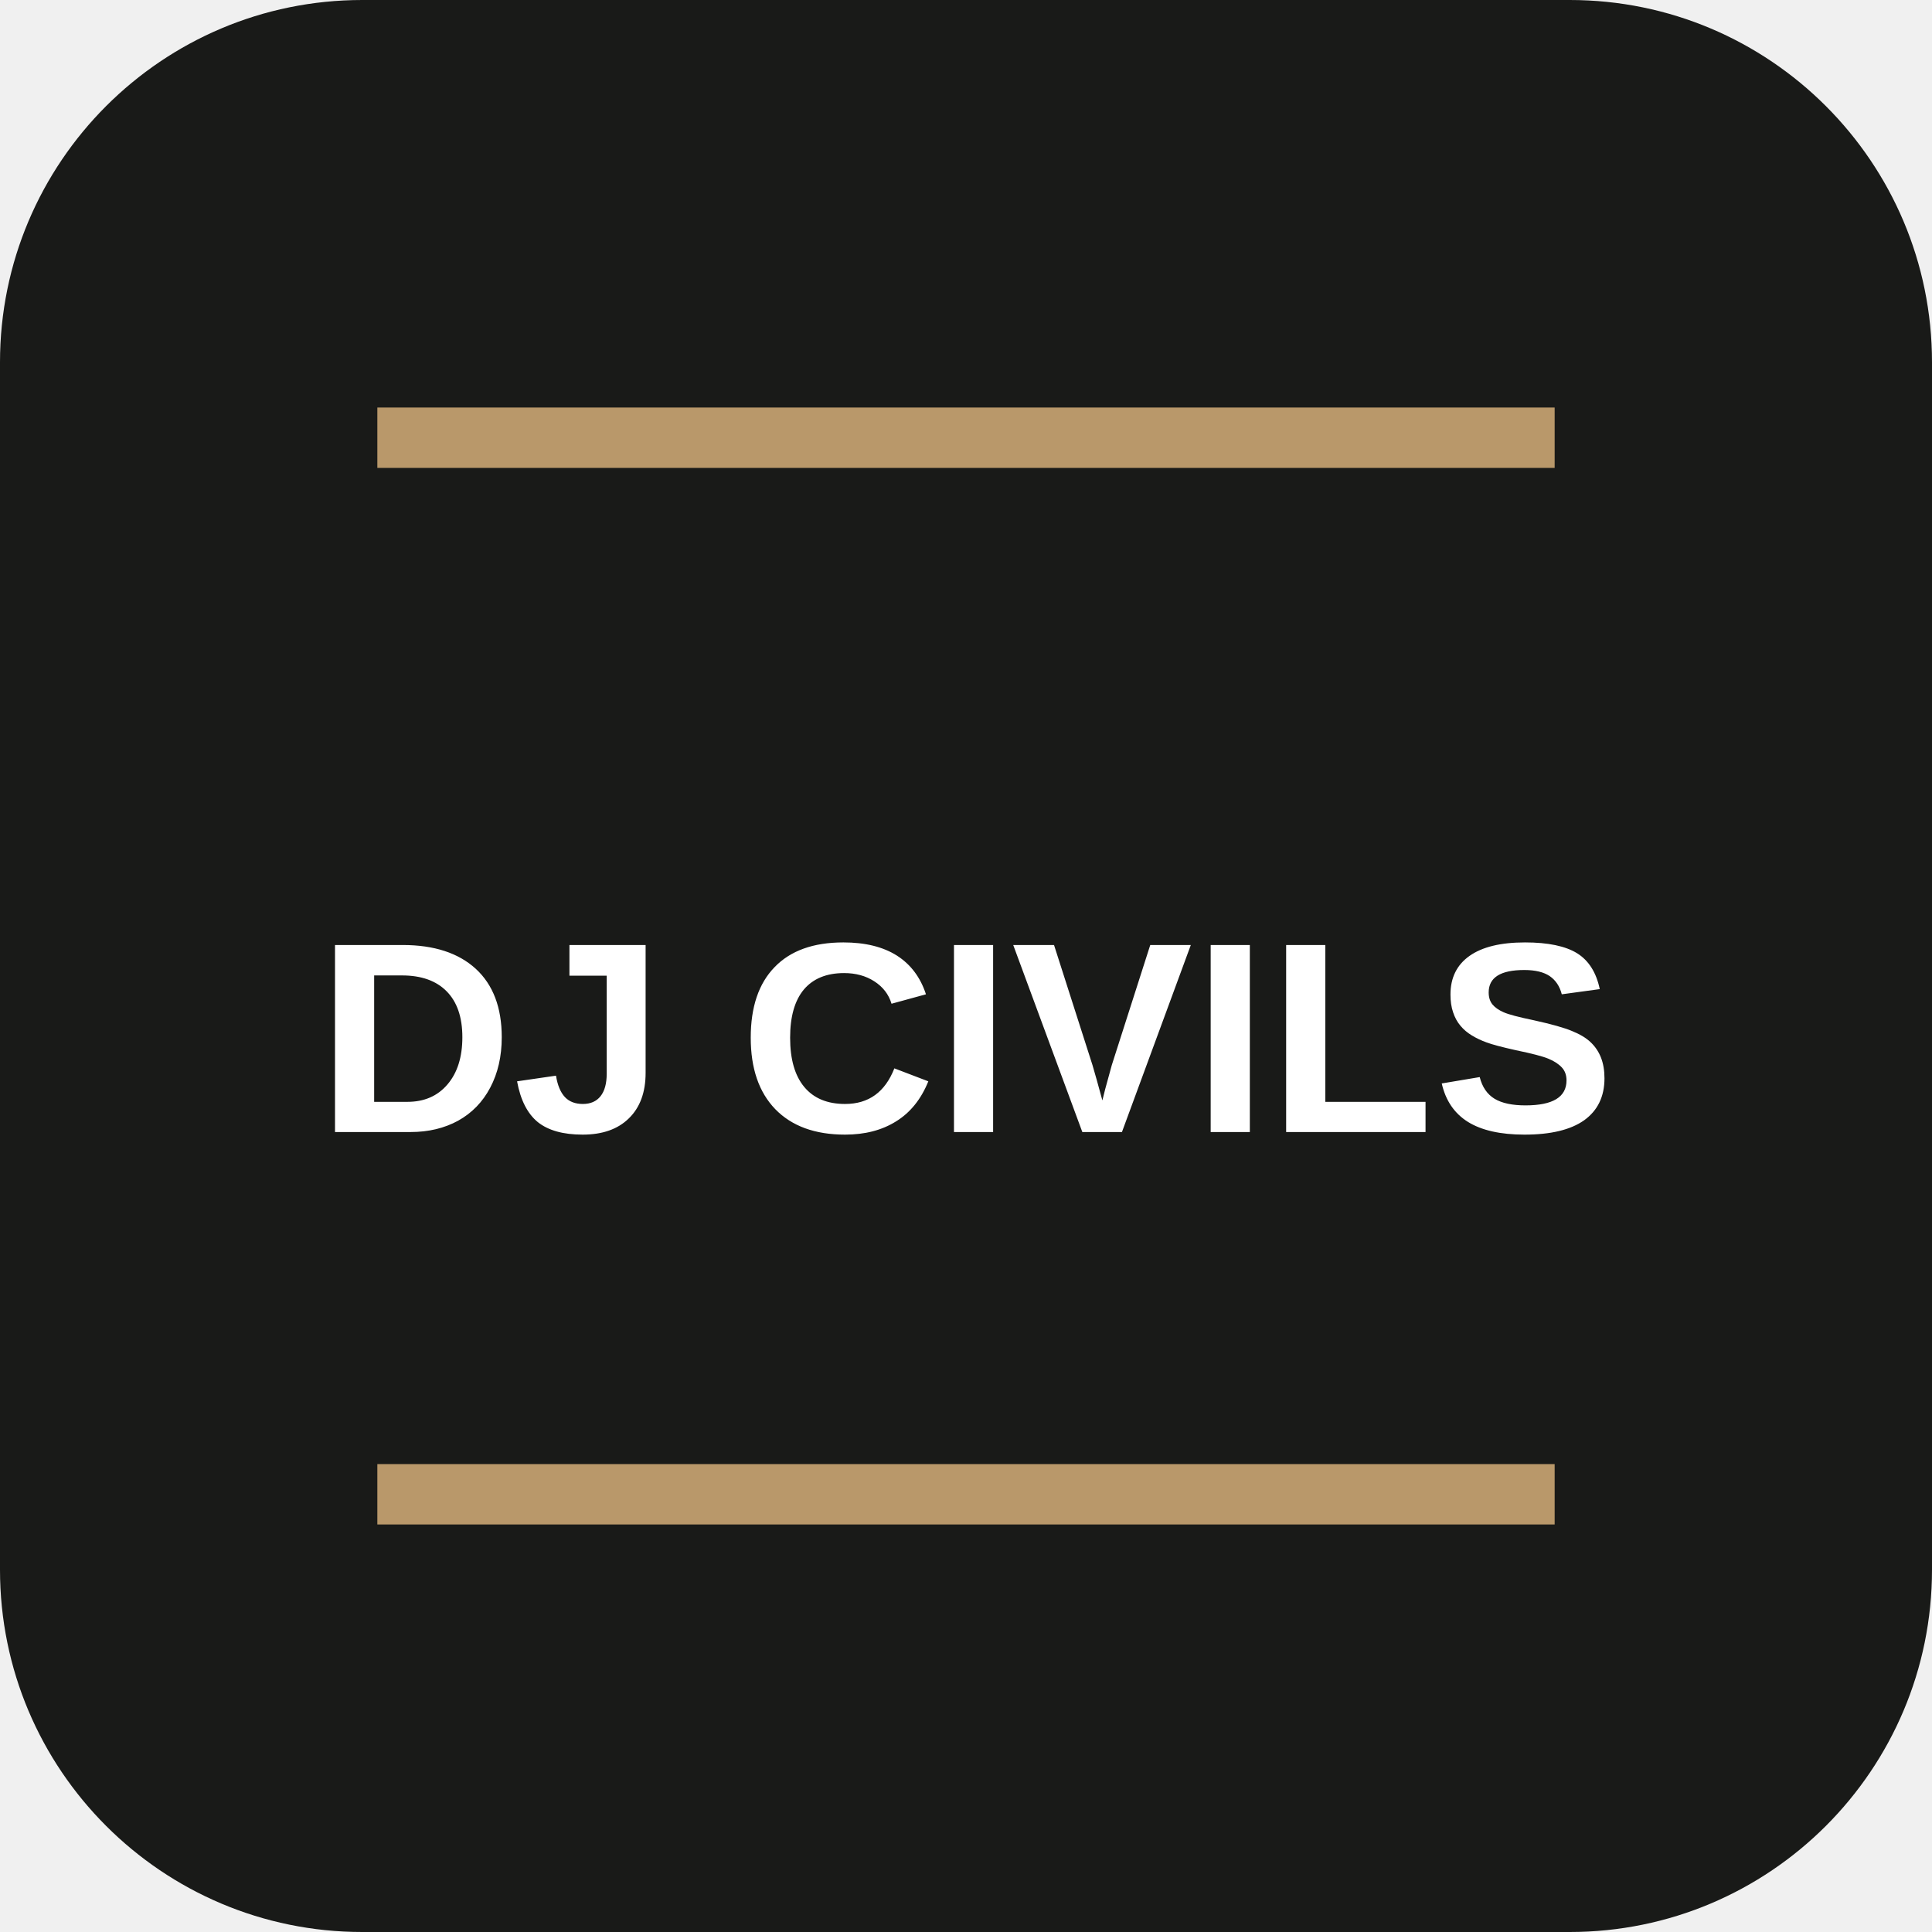
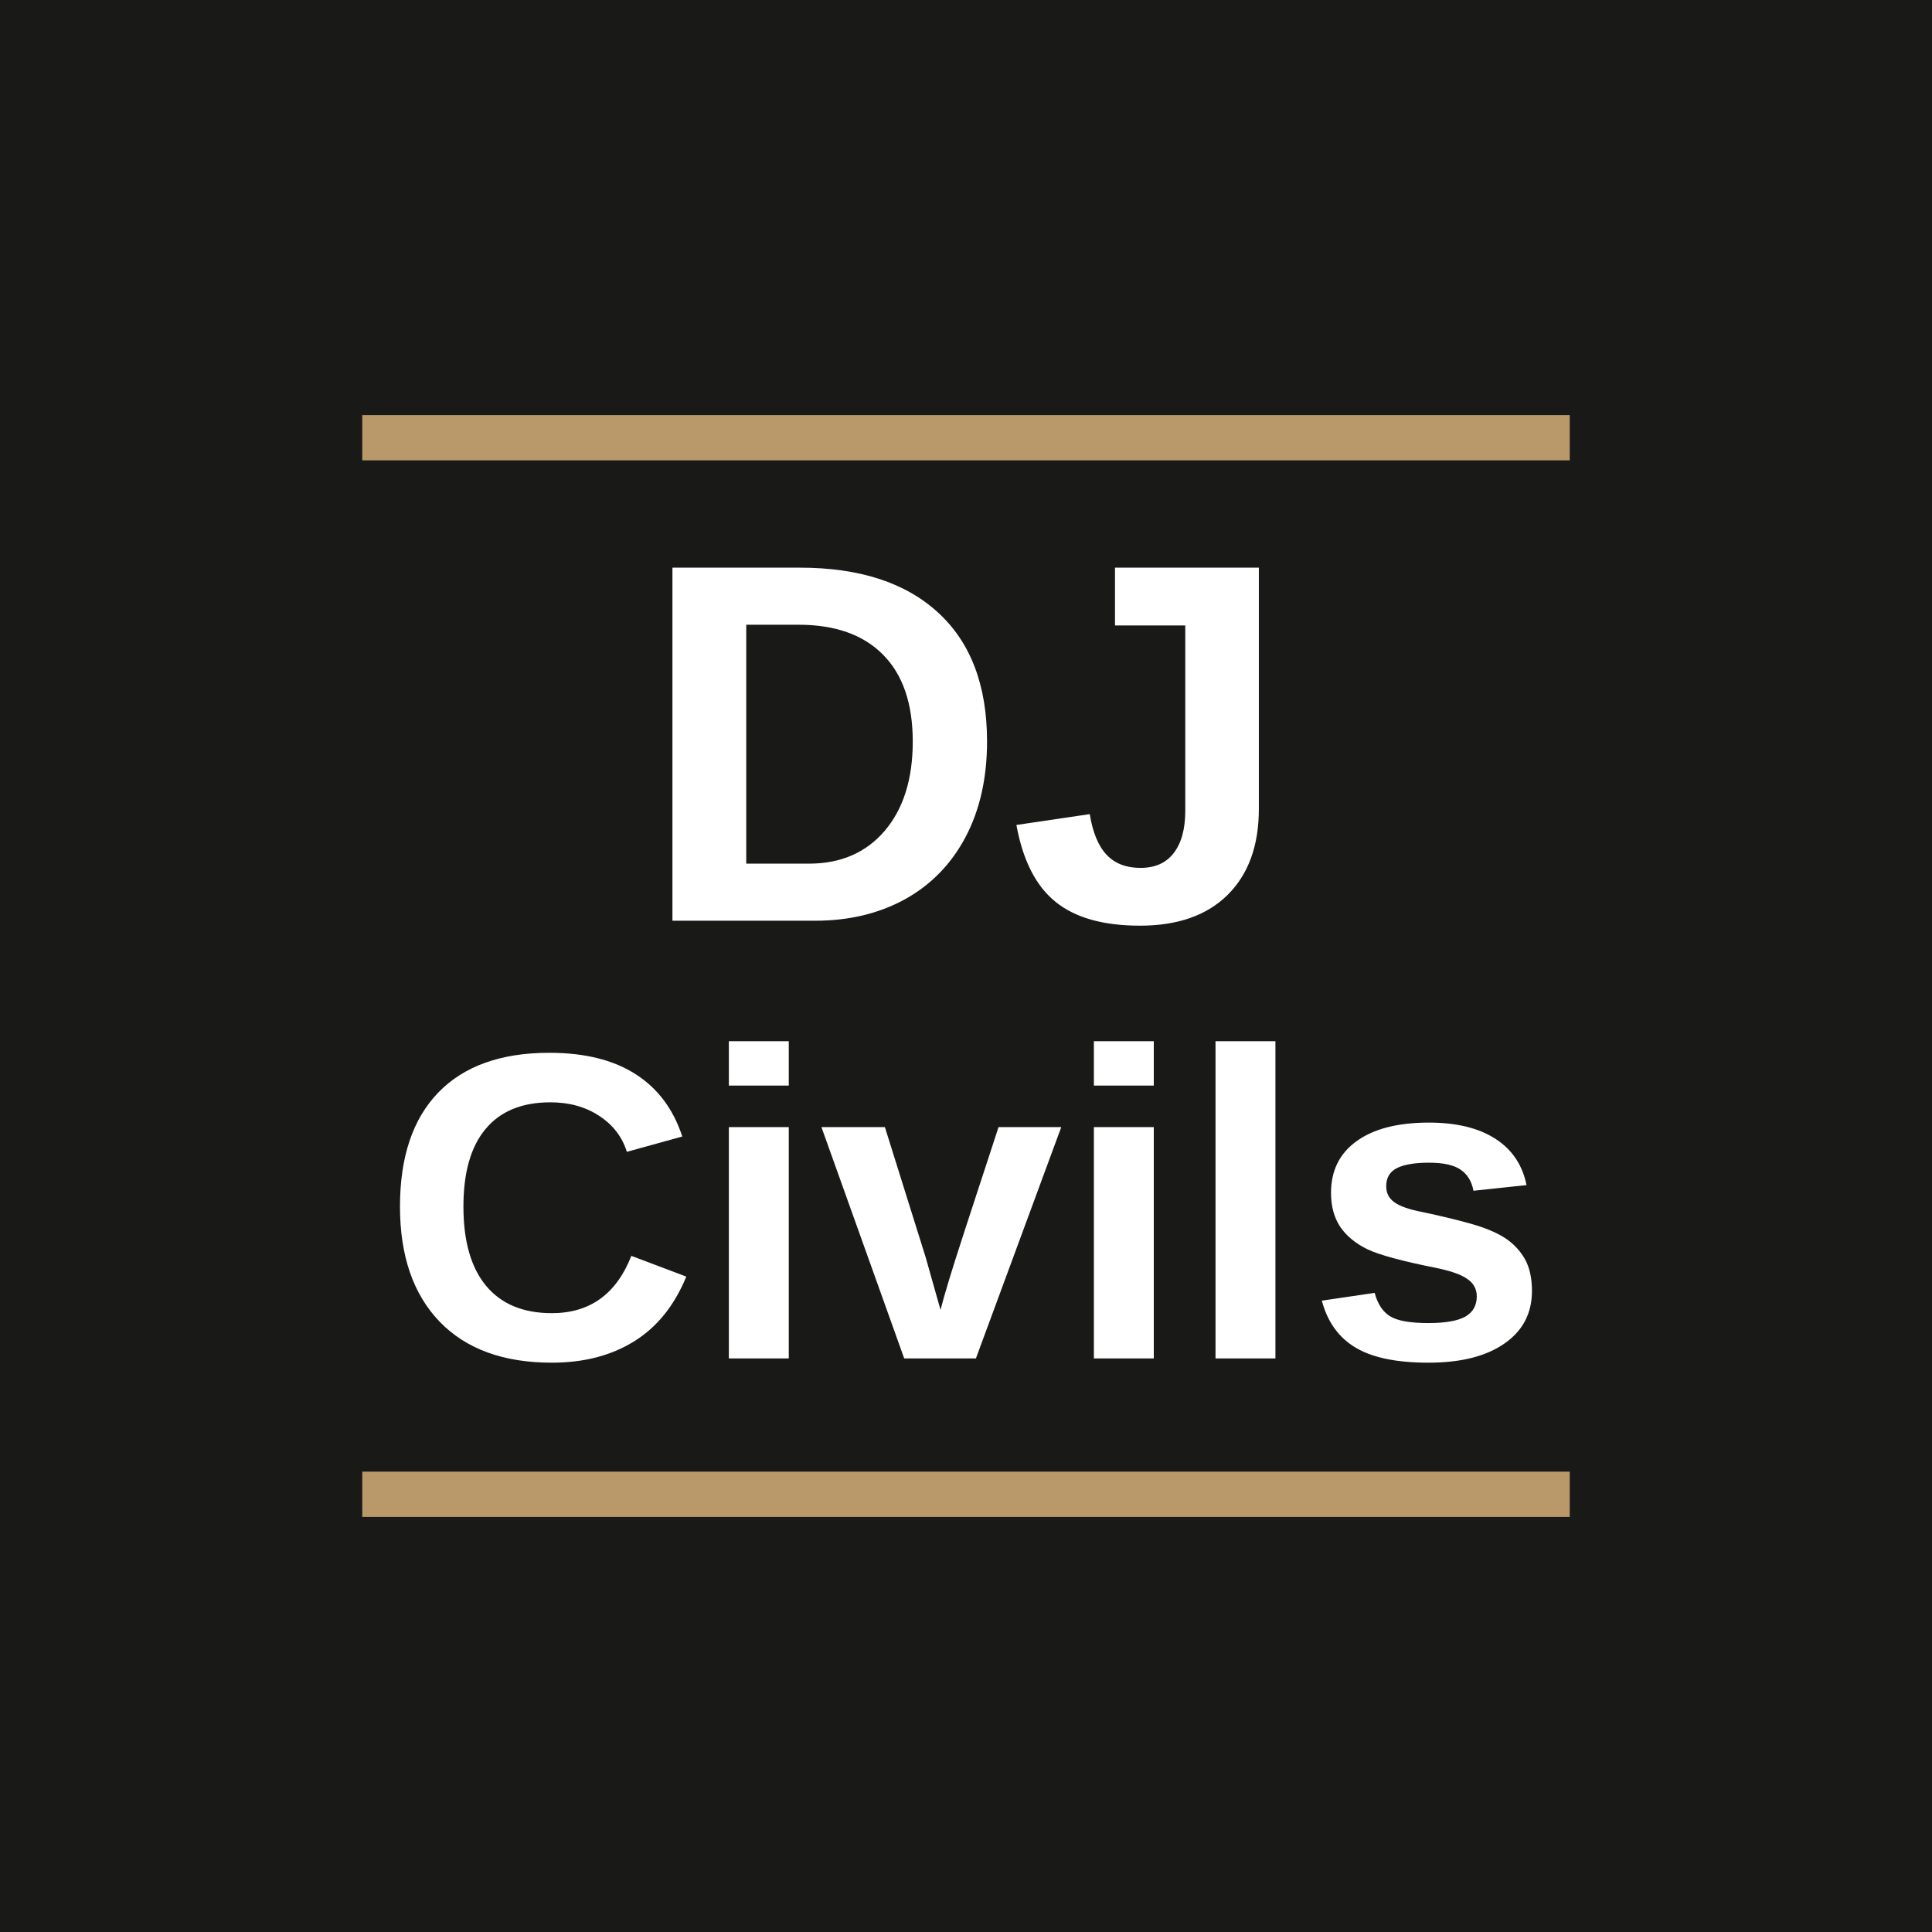
- <svg xmlns="http://www.w3.org/2000/svg" viewBox="0 0 128 128">
-   <rect width="128" height="128" rx="24" fill="#191a18" />
-   <path d="M25 29h78M25 99h78" stroke="#b9986a" stroke-width="4" />
-   <text x="64" y="75" fill="#ffffff" font-family="Arial,Helvetica,sans-serif" font-size="18" font-weight="700" text-anchor="middle" letter-spacing="0">DJ CIVILS</text>
+ <svg xmlns="http://www.w3.org/2000/svg" viewBox="0 0 128 128" role="img" aria-label="DJ Civils">
+   <rect width="128" height="128" fill="#191a18" />
+   <path d="M24 29h80M24 99h80" stroke="#b9986a" stroke-width="3" />
+   <g fill="#ffffff" font-family="Arial,Helvetica,sans-serif" font-weight="700" text-anchor="middle">
+     <text x="64" y="61" font-size="34">DJ</text>
+     <text x="64" y="90" font-size="29">Civils</text>
+   </g>
</svg>
